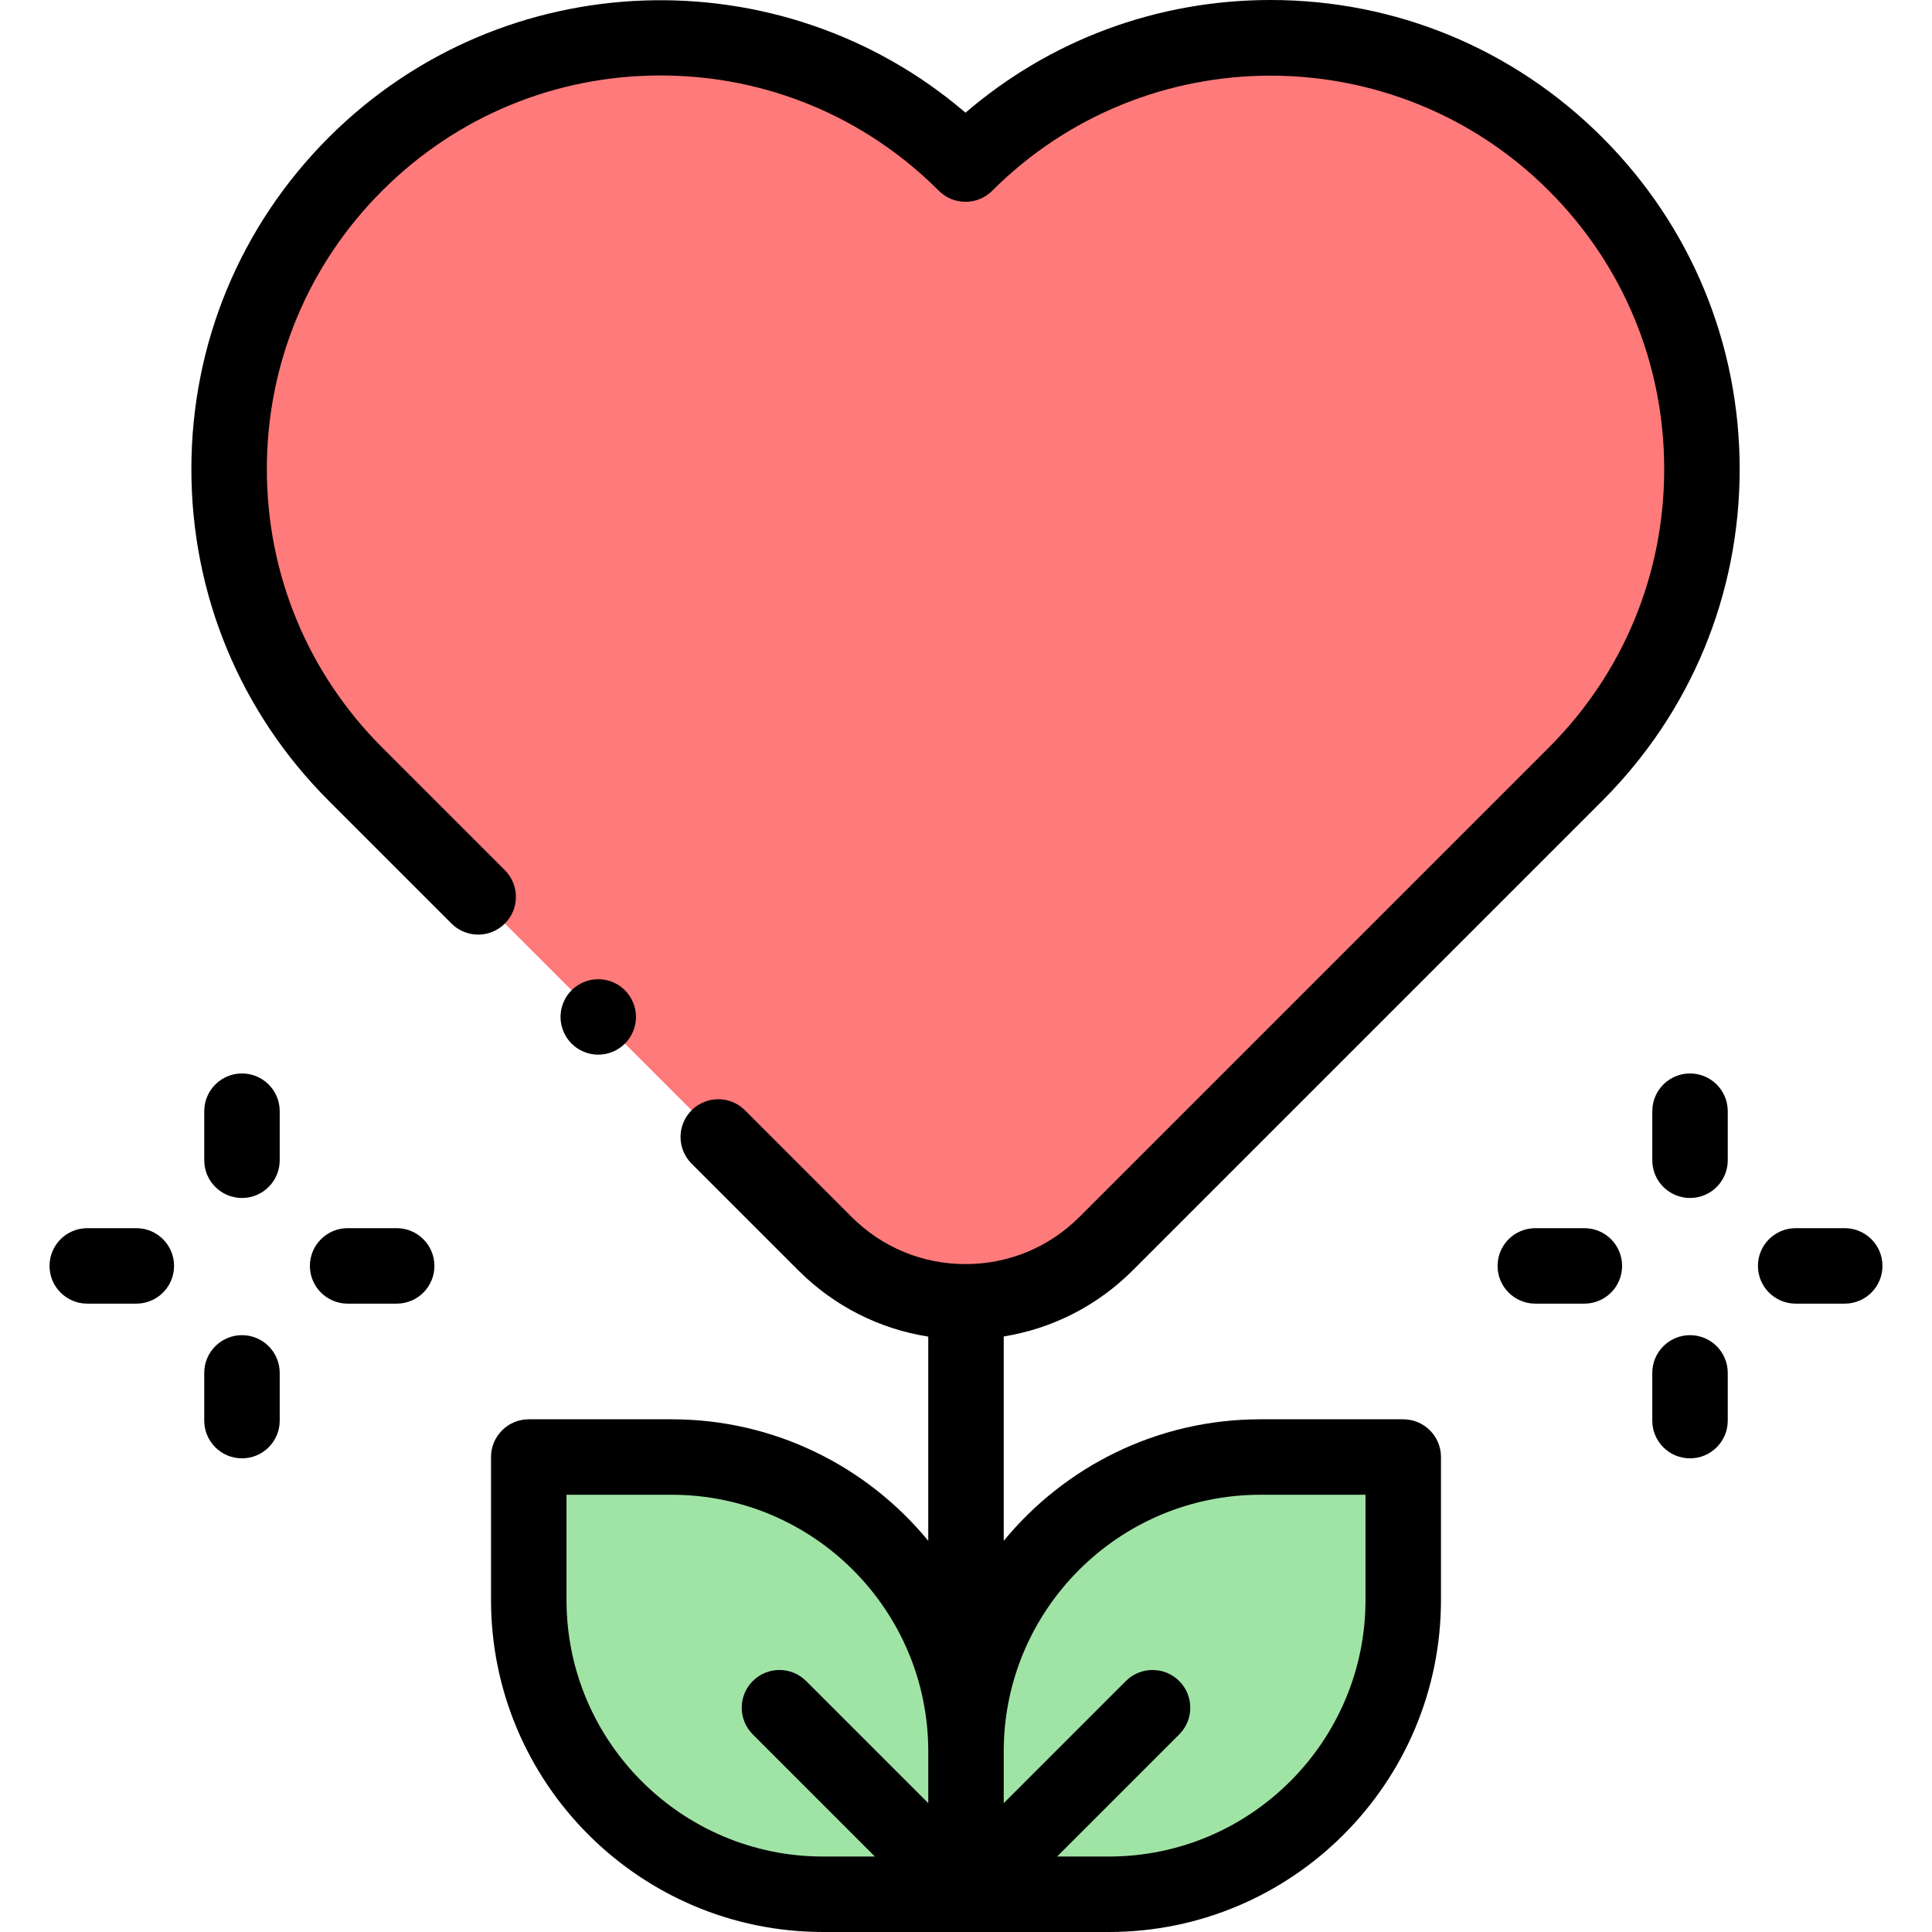
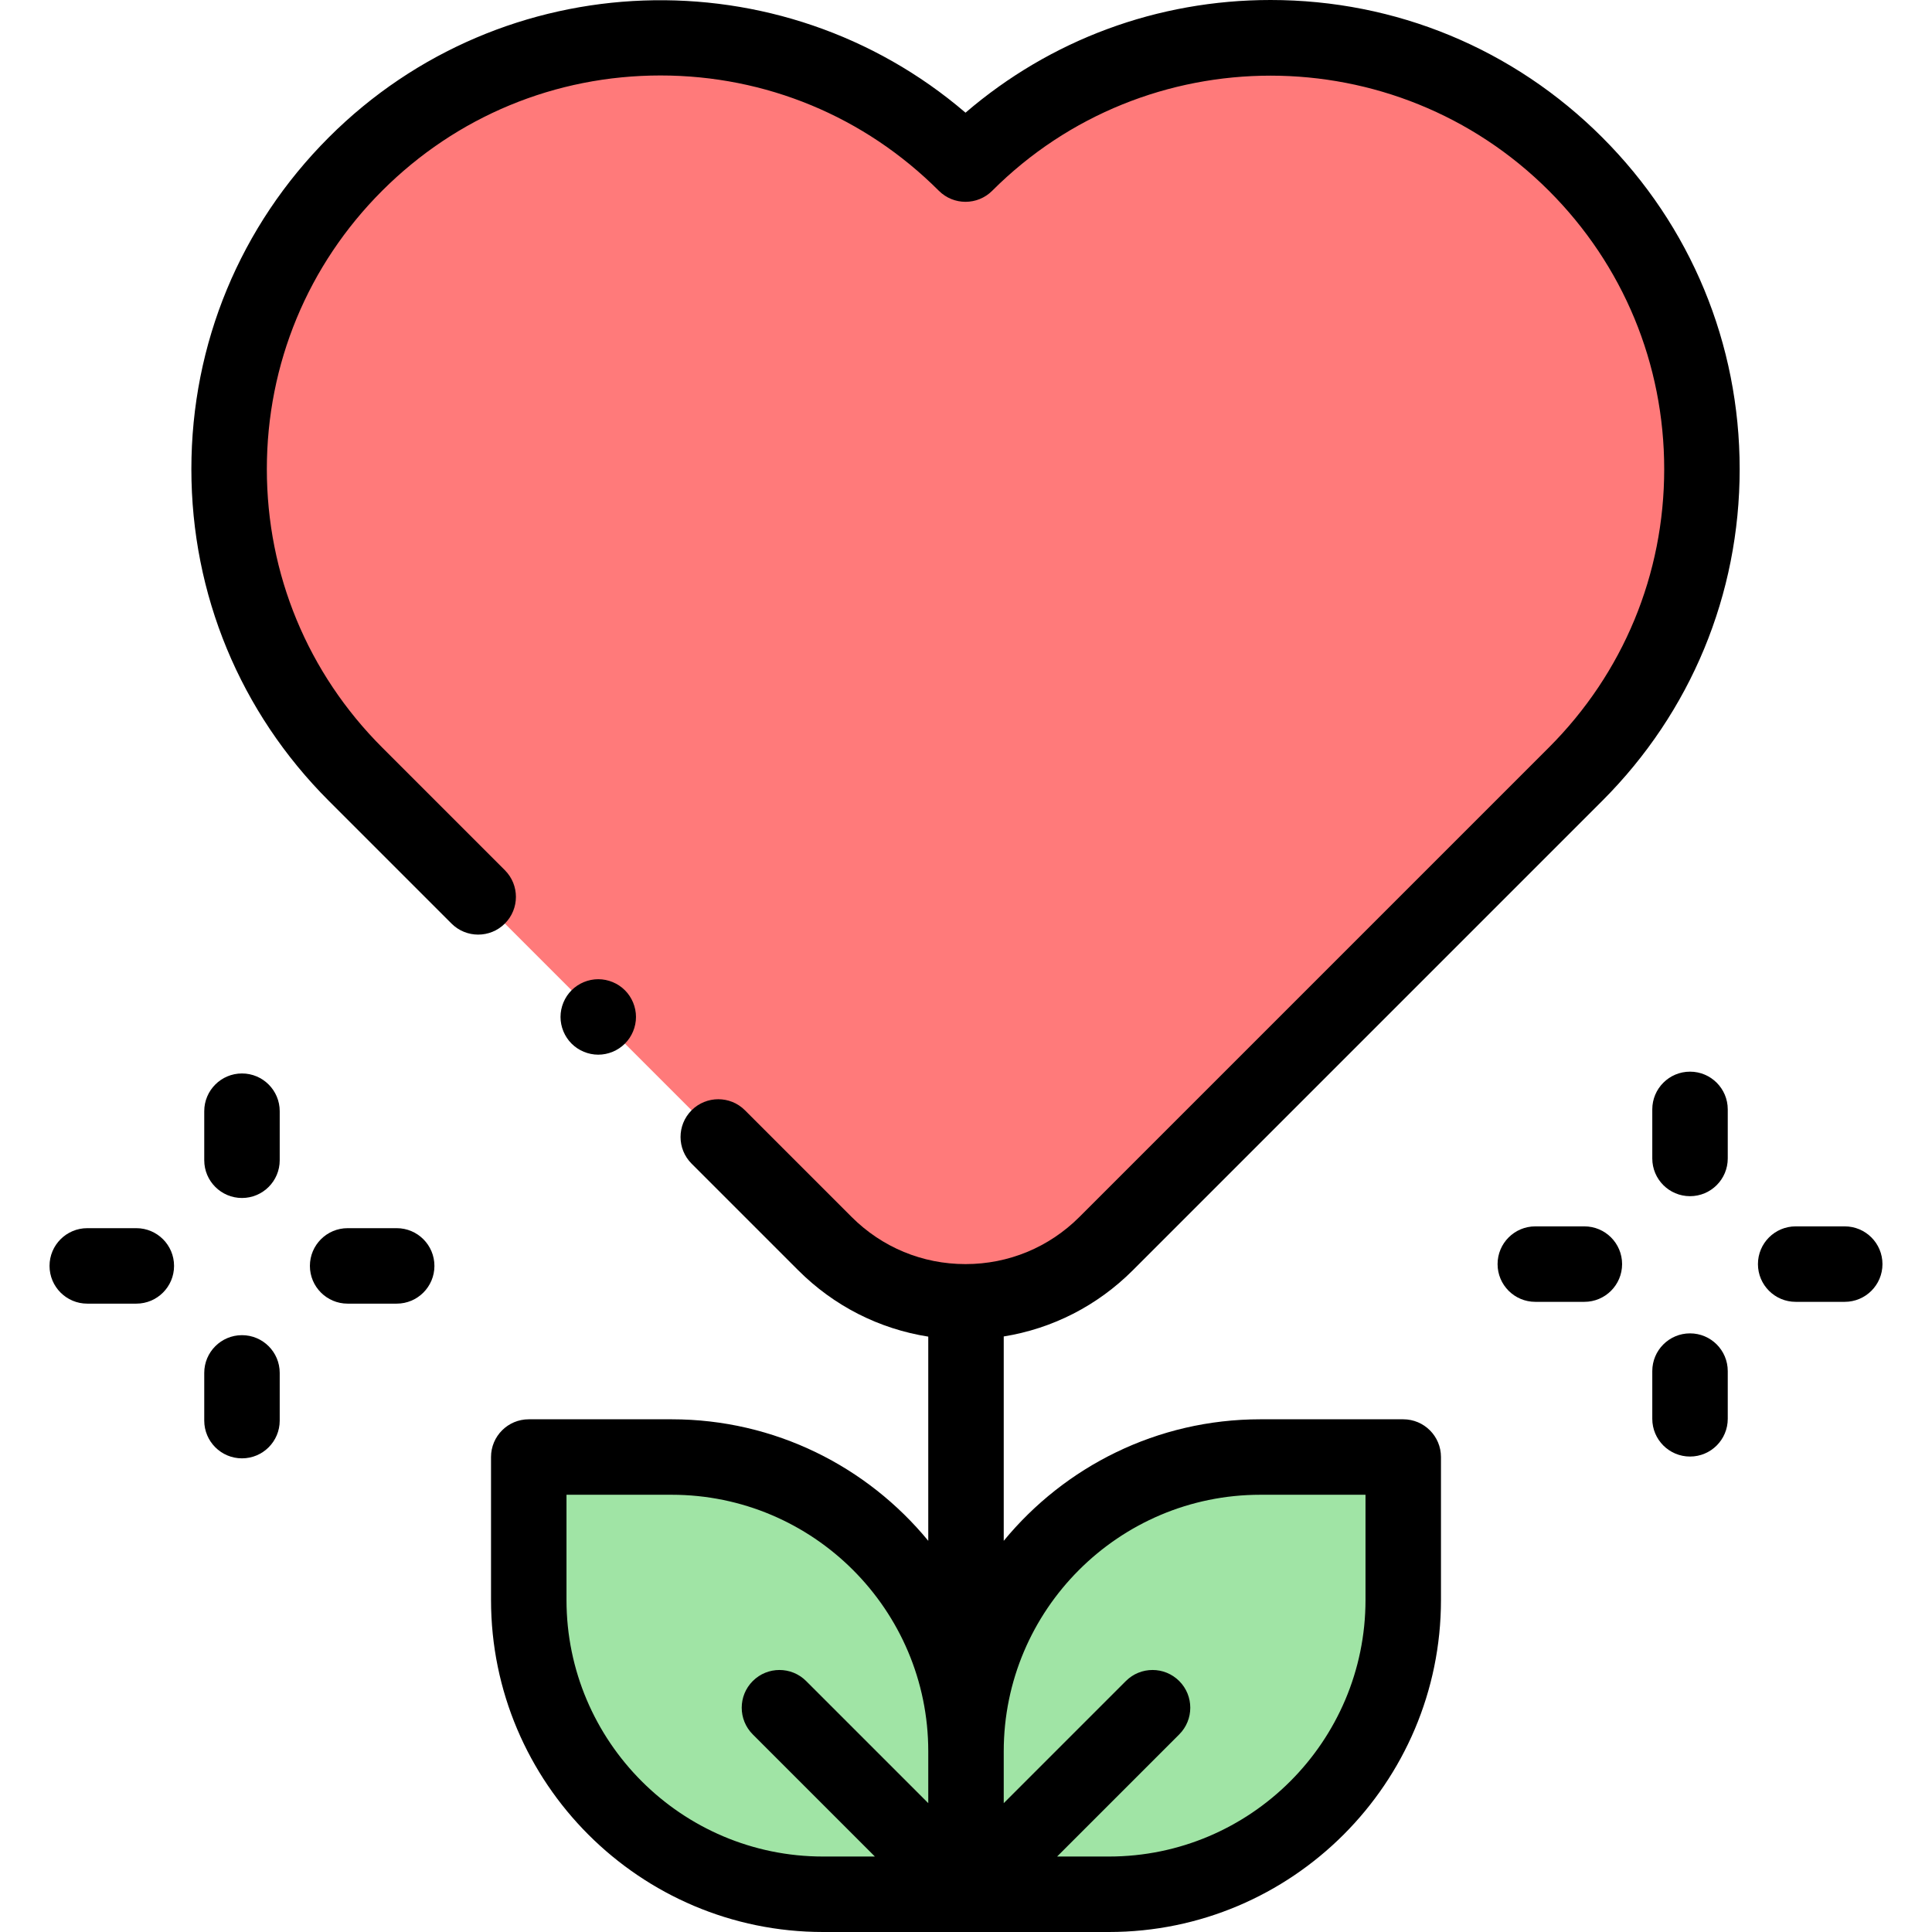
- <svg xmlns="http://www.w3.org/2000/svg" id="Capa_1" enable-background="new 0 0 512 512" height="512" viewBox="0 0 512 512" width="512">
-   <g id="XMLID_1056_">
-     <path id="XMLID_2075_" d="m371.873 386.127h-37.873c-43.078 0-78 34.922-78 78v37.873h37.873c43.078 0 78-34.922 78-78z" fill="#a0e4a5" />
-     <path id="XMLID_1993_" d="m218.605 329.563-124.406-124.406c-44.645-44.645-44.645-117.029 0-161.674 44.645-44.645 117.029-44.645 161.674 0 44.645-44.645 117.029-44.645 161.674 0 44.645 44.645 44.645 117.029 0 161.674l-124.406 124.406c-20.582 20.583-53.953 20.583-74.536 0z" fill="#ff7a7a" />
-     <path id="XMLID_2079_" d="m140.127 386.127h37.873c43.078 0 78 34.922 78 78v37.873h-37.873c-43.078 0-78-34.922-78-78z" fill="#a0e4a5" />
-     <g id="XMLID_278_">
-       <g id="XMLID_279_">
-         <path id="XMLID_282_" d="m336.71 0c-29.977 0-58.333 10.538-80.84 29.861-48.789-41.811-122.562-39.628-168.742 6.552-23.481 23.481-36.413 54.701-36.413 87.908s12.932 64.427 36.413 87.907l32.524 32.524c3.905 3.906 10.237 3.906 14.143 0 3.905-3.905 3.905-10.237 0-14.142l-32.524-32.524c-19.704-19.703-30.555-45.9-30.555-73.765s10.852-54.062 30.556-73.766c19.702-19.703 45.899-30.555 73.764-30.555s54.062 10.852 73.766 30.555c3.905 3.905 10.237 3.905 14.143 0 40.674-40.675 106.857-40.675 147.531 0 19.704 19.704 30.555 45.9 30.555 73.766 0 27.865-10.852 54.062-30.555 73.766l-124.406 124.405c-8.066 8.066-18.79 12.508-30.197 12.508s-22.131-4.442-30.197-12.508l-28.254-28.255c-3.905-3.905-10.237-3.905-14.143 0-3.905 3.905-3.905 10.237 0 14.143l28.254 28.254c9.482 9.482 21.469 15.542 34.466 17.586v54.112c-16.152-19.65-40.637-32.205-68-32.205h-37.873c-5.523 0-10 4.477-10 10v37.873c0 48.523 39.477 88 88 88h75.746c48.523 0 88-39.477 88-88v-37.873c0-5.523-4.477-10-10-10h-37.872c-27.363 0-51.848 12.555-68 32.205v-54.156c12.899-2.083 24.792-8.122 34.212-17.542l124.405-124.406c23.481-23.481 36.413-54.701 36.413-87.908 0-33.208-12.932-64.427-36.413-87.908-23.48-23.48-54.7-36.412-87.907-36.412zm-186.583 424v-27.873h27.873c37.495 0 68 30.505 68 68v13.73l-32.365-32.365c-3.905-3.905-10.237-3.905-14.143 0-3.905 3.905-3.905 10.237 0 14.143l32.365 32.365h-13.73c-37.495 0-68-30.505-68-68zm183.873-27.873h27.873v27.873c0 37.495-30.505 68-68 68h-13.73l32.365-32.365c3.905-3.905 3.905-10.237 0-14.143-3.905-3.905-10.237-3.905-14.143 0l-32.365 32.365v-13.73c0-37.495 30.505-68 68-68z" />
-         <path id="XMLID_1071_" d="m447.873 284.478c-5.523 0-10 4.477-10 10v13c0 5.523 4.477 10 10 10s10-4.477 10-10v-13c0-5.523-4.477-10-10-10z" />
-         <path id="XMLID_1774_" d="m447.873 353.833c-5.523 0-10 4.477-10 10v12.644c0 5.523 4.477 10 10 10s10-4.477 10-10v-12.644c0-5.522-4.477-10-10-10z" />
-         <path id="XMLID_1825_" d="m488.873 325.478h-13c-5.523 0-10 4.477-10 10s4.477 10 10 10h13c5.523 0 10-4.477 10-10s-4.477-10-10-10z" />
-         <path id="XMLID_1827_" d="m419.873 325.478h-13c-5.523 0-10 4.477-10 10s4.477 10 10 10h13c5.523 0 10-4.477 10-10s-4.477-10-10-10z" />
-         <path id="XMLID_1853_" d="m64.127 284.478c-5.523 0-10 4.477-10 10v13c0 5.523 4.477 10 10 10s10-4.477 10-10v-13c0-5.523-4.477-10-10-10z" />
-         <path id="XMLID_281_" d="m64.127 353.833c-5.523 0-10 4.477-10 10v12.644c0 5.523 4.477 10 10 10s10-4.477 10-10v-12.644c0-5.522-4.477-10-10-10z" />
-         <path id="XMLID_280_" d="m36.127 325.478h-13c-5.523 0-10 4.477-10 10s4.477 10 10 10h13c5.523 0 10-4.477 10-10s-4.477-10-10-10z" />
-         <path id="XMLID_1888_" d="m105.127 325.478h-13c-5.523 0-10 4.477-10 10s4.477 10 10 10h13c5.523 0 10-4.477 10-10s-4.477-10-10-10z" />
-         <path id="XMLID_2197_" d="m165.613 276.57c1.86-1.86 2.93-4.44 2.93-7.07s-1.07-5.21-2.93-7.07-4.44-2.93-7.07-2.93-5.21 1.07-7.07 2.93-2.93 4.44-2.93 7.07 1.07 5.21 2.93 7.07 4.44 2.93 7.07 2.93 5.21-1.07 7.07-2.93z" />
+ <svg xmlns="http://www.w3.org/2000/svg" id="e4z3tisazhd1" viewBox="0 0 512 512" shape-rendering="geometricPrecision" text-rendering="geometricPrecision">
+   <style>#e4z3tisazhd4_ts {animation: e4z3tisazhd4_ts__ts 3000ms linear 1 normal forwards}@keyframes e4z3tisazhd4_ts__ts { 0% {transform: translate(255.873px,177.4997px) scale(1,1)} 16.667% {transform: translate(255.873px,177.4997px) scale(0.5,0.5)} 33.333% {transform: translate(255.873px,177.4997px) scale(1,1)} 50% {transform: translate(255.873px,177.4997px) scale(0.5,0.5)} 66.667% {transform: translate(255.873px,177.4997px) scale(1,1)} 83.333% {transform: translate(255.873px,177.4997px) scale(0.5,0.5)} 100% {transform: translate(255.873px,177.4997px) scale(1,1)} }#e4z3tisazhd9_to {animation: e4z3tisazhd9_to__to 3000ms linear 1 normal forwards}@keyframes e4z3tisazhd9_to__to { 0% {transform: translate(447.873px,300.5012px)} 33.333% {transform: translate(422.873px,333.9785px)} 66.667% {transform: translate(432.3872px,268.3345px)} 100% {transform: translate(451.0307px,320.5012px)} }#e4z3tisazhd10_to {animation: e4z3tisazhd10_to__to 3000ms linear 1 normal forwards}@keyframes e4z3tisazhd10_to__to { 0% {transform: translate(447.873px,369.6783px)} 33.333% {transform: translate(422.873px,403.1555px)} 66.667% {transform: translate(432.3872px,337.5115px)} 100% {transform: translate(451.0307px,389.6783px)} }#e4z3tisazhd11_to {animation: e4z3tisazhd11_to__to 3000ms linear 1 normal forwards}@keyframes e4z3tisazhd11_to__to { 0% {transform: translate(482.373px,335.0012px)} 33.333% {transform: translate(457.373px,368.4785px)} 66.667% {transform: translate(466.8872px,302.8345px)} 100% {transform: translate(485.5307px,355.0012px)} }#e4z3tisazhd12_to {animation: e4z3tisazhd12_to__to 3000ms linear 1 normal forwards}@keyframes e4z3tisazhd12_to__to { 0% {transform: translate(413.373px,335.0012px)} 33.333% {transform: translate(388.373px,368.4785px)} 66.667% {transform: translate(397.8872px,302.8345px)} 100% {transform: translate(416.5307px,355.0012px)} }#e4z3tisazhd13_to {animation: e4z3tisazhd13_to__to 3000ms linear 1 normal forwards}@keyframes e4z3tisazhd13_to__to { 0% {transform: translate(64.127px,300.978px)} 33.333% {transform: translate(60.04948px,374.9785px)} 66.667% {transform: translate(57.33114px,296px)} 100% {transform: translate(60.71525px,320.5017px)} }#e4z3tisazhd14_to {animation: e4z3tisazhd14_to__to 3000ms linear 1 normal forwards}@keyframes e4z3tisazhd14_to__to { 0% {transform: translate(64.127px,370.155px)} 33.333% {transform: translate(60.04948px,444.1555px)} 66.667% {transform: translate(57.33114px,365.177px)} 100% {transform: translate(60.71525px,389.6788px)} }#e4z3tisazhd15_to {animation: e4z3tisazhd15_to__to 3000ms linear 1 normal forwards}@keyframes e4z3tisazhd15_to__to { 0% {transform: translate(29.627px,335.478px)} 33.333% {transform: translate(25.54948px,409.4785px)} 66.667% {transform: translate(22.83114px,330.5px)} 100% {transform: translate(26.21525px,355.0017px)} }#e4z3tisazhd16_to {animation: e4z3tisazhd16_to__to 3000ms linear 1 normal forwards}@keyframes e4z3tisazhd16_to__to { 0% {transform: translate(98.627px,335.478px)} 33.333% {transform: translate(94.54948px,409.4785px)} 66.667% {transform: translate(91.83114px,330.5px)} 100% {transform: translate(95.21525px,355.0017px)} }</style>
+   <g id="e4z3tisazhd2">
+     <path id="e4z3tisazhd3" d="M371.873,386.127L334,386.127C290.922,386.127,256,421.049,256,464.127L256,502L293.873,502C336.951,502,371.873,467.078,371.873,424Z" fill="rgb(160,228,165)" stroke="none" stroke-width="1" />
+     <g id="e4z3tisazhd4_ts" transform="translate(255.873,177.4997) scale(1,1)">
+       <path id="e4z3tisazhd4" d="M218.605,329.563L94.199,205.157C49.554,160.512,49.554,88.128,94.199,43.483C138.844,-1.162,211.228,-1.162,255.873,43.483C300.518,-1.162,372.902,-1.162,417.547,43.483C462.192,88.128,462.192,160.512,417.547,205.157L293.141,329.563C272.559,350.146,239.188,350.146,218.605,329.563Z" transform="translate(-255.873,-177.4997)" fill="rgb(255,122,122)" stroke="none" stroke-width="1" />
+     </g>
+     <path id="e4z3tisazhd5" d="M140.127,386.127L178,386.127C221.078,386.127,256,421.049,256,464.127L256,502L218.127,502C175.049,502,140.127,467.078,140.127,424Z" fill="rgb(160,228,165)" stroke="none" stroke-width="1" />
+     <g id="e4z3tisazhd6">
+       <g id="e4z3tisazhd7">
+         <path id="e4z3tisazhd8" d="M336.71,0C306.733,0,278.377,10.538,255.87,29.861C207.081,-11.95,133.308,-9.767,87.128,36.413C63.647,59.894,50.715,91.114,50.715,124.321C50.715,157.528,63.647,188.748,87.128,212.228L119.652,244.752C123.557,248.658,129.889,248.658,133.795,244.752C137.7,240.847,137.7,234.515,133.795,230.61L101.271,198.086C81.567,178.383,70.716,152.186,70.716,124.321C70.716,96.456,81.568,70.259,101.272,50.555C120.974,30.852,147.171,20,175.036,20C202.901,20,229.098,30.852,248.802,50.555C252.707,54.46,259.039,54.46,262.945,50.555C303.619,9.88,369.802,9.88,410.476,50.555C430.18,70.259,441.031,96.455,441.031,124.321C441.031,152.186,430.179,178.383,410.476,198.087L286.07,322.492C278.004,330.558,267.28,335,255.873,335C244.466,335,233.742,330.558,225.676,322.492L197.422,294.237C193.517,290.332,187.185,290.332,183.279,294.237C179.374,298.142,179.374,304.474,183.279,308.38L211.533,336.634C221.015,346.116,233.002,352.176,245.999,354.22L245.999,408.332C229.847,388.682,205.362,376.127,177.999,376.127L140.126,376.127C134.603,376.127,130.126,380.604,130.126,386.127L130.126,424C130.126,472.523,169.603,512,218.126,512L293.872,512C342.395,512,381.872,472.523,381.872,424L381.872,386.127C381.872,380.604,377.395,376.127,371.872,376.127L334,376.127C306.637,376.127,282.152,388.682,266,408.332L266,354.176C278.899,352.093,290.792,346.054,300.212,336.634L424.617,212.228C448.098,188.747,461.03,157.527,461.03,124.32C461.03,91.112,448.098,59.893,424.617,36.412C401.137,12.932,369.917,0,336.71,0ZM150.127,424L150.127,396.127L178,396.127C215.495,396.127,246,426.632,246,464.127L246,477.857L213.635,445.492C209.73,441.587,203.398,441.587,199.492,445.492C195.587,449.397,195.587,455.729,199.492,459.635L231.857,492L218.127,492C180.632,492,150.127,461.495,150.127,424ZM334,396.127L361.873,396.127L361.873,424C361.873,461.495,331.368,492,293.873,492L280.143,492L312.508,459.635C316.413,455.73,316.413,449.398,312.508,445.492C308.603,441.587,302.271,441.587,298.365,445.492L266,477.857L266,464.127C266,426.632,296.505,396.127,334,396.127Z" fill="rgb(0,0,0)" stroke="none" stroke-width="1" />
+         <g id="e4z3tisazhd9_to" transform="translate(447.873,300.5012)">
+           <path id="e4z3tisazhd9" d="M447.873,284.478C442.35,284.478,437.873,288.955,437.873,294.478L437.873,307.478C437.873,313.001,442.35,317.478,447.873,317.478C453.396,317.478,457.873,313.001,457.873,307.478L457.873,294.478C457.873,288.955,453.396,284.478,447.873,284.478Z" transform="translate(-447.873,-300.978)" fill="rgb(0,0,0)" stroke="none" stroke-width="1" />
+         </g>
+         <g id="e4z3tisazhd10_to" transform="translate(447.873,369.6783)">
+           <path id="e4z3tisazhd10" d="M447.873,353.833C442.35,353.833,437.873,358.31,437.873,363.833L437.873,376.477C437.873,382,442.35,386.477,447.873,386.477C453.396,386.477,457.873,382,457.873,376.477L457.873,363.833C457.873,358.311,453.396,353.833,447.873,353.833Z" transform="translate(-447.873,-370.155)" fill="rgb(0,0,0)" stroke="none" stroke-width="1" />
+         </g>
+         <g id="e4z3tisazhd11_to" transform="translate(482.373,335.0012)">
+           <path id="e4z3tisazhd11" d="M488.873,325.478L475.873,325.478C470.35,325.478,465.873,329.955,465.873,335.478C465.873,341.001,470.35,345.478,475.873,345.478L488.873,345.478C494.396,345.478,498.873,341.001,498.873,335.478C498.873,329.955,494.396,325.478,488.873,325.478Z" transform="translate(-482.373,-335.478)" fill="rgb(0,0,0)" stroke="none" stroke-width="1" />
+         </g>
+         <g id="e4z3tisazhd12_to" transform="translate(413.373,335.0012)">
+           <path id="e4z3tisazhd12" d="M419.873,325.478L406.873,325.478C401.35,325.478,396.873,329.955,396.873,335.478C396.873,341.001,401.35,345.478,406.873,345.478L419.873,345.478C425.396,345.478,429.873,341.001,429.873,335.478C429.873,329.955,425.396,325.478,419.873,325.478Z" transform="translate(-413.373,-335.478)" fill="rgb(0,0,0)" stroke="none" stroke-width="1" />
+         </g>
+         <g id="e4z3tisazhd13_to" transform="translate(64.127,300.978)">
+           <path id="e4z3tisazhd13" d="M64.127,284.478C58.604,284.478,54.127,288.955,54.127,294.478L54.127,307.478C54.127,313.001,58.604,317.478,64.127,317.478C69.65,317.478,74.127,313.001,74.127,307.478L74.127,294.478C74.127,288.955,69.65,284.478,64.127,284.478Z" transform="translate(-64.127,-300.978)" fill="rgb(0,0,0)" stroke="none" stroke-width="1" />
+         </g>
+         <g id="e4z3tisazhd14_to" transform="translate(64.127,370.155)">
+           <path id="e4z3tisazhd14" d="M64.127,353.833C58.604,353.833,54.127,358.31,54.127,363.833L54.127,376.477C54.127,382,58.604,386.477,64.127,386.477C69.65,386.477,74.127,382,74.127,376.477L74.127,363.833C74.127,358.311,69.65,353.833,64.127,353.833Z" transform="translate(-64.127,-370.155)" fill="rgb(0,0,0)" stroke="none" stroke-width="1" />
+         </g>
+         <g id="e4z3tisazhd15_to" transform="translate(29.627,335.478)">
+           <path id="e4z3tisazhd15" d="M36.127,325.478L23.127,325.478C17.604,325.478,13.127,329.955,13.127,335.478C13.127,341.001,17.604,345.478,23.127,345.478L36.127,345.478C41.65,345.478,46.127,341.001,46.127,335.478C46.127,329.955,41.65,325.478,36.127,325.478Z" transform="translate(-29.627,-335.478)" fill="rgb(0,0,0)" stroke="none" stroke-width="1" />
+         </g>
+         <g id="e4z3tisazhd16_to" transform="translate(98.627,335.478)">
+           <path id="e4z3tisazhd16" d="M105.127,325.478L92.127,325.478C86.604,325.478,82.127,329.955,82.127,335.478C82.127,341.001,86.604,345.478,92.127,345.478L105.127,345.478C110.65,345.478,115.127,341.001,115.127,335.478C115.127,329.955,110.65,325.478,105.127,325.478Z" transform="translate(-98.627,-335.478)" fill="rgb(0,0,0)" stroke="none" stroke-width="1" />
+         </g>
+         <path id="e4z3tisazhd17" d="M165.613,276.57C167.473,274.71,168.543,272.13,168.543,269.5C168.543,266.87,167.473,264.29,165.613,262.43C163.753,260.57,161.173,259.5,158.543,259.5C155.913,259.5,153.333,260.57,151.473,262.43C149.613,264.29,148.543,266.87,148.543,269.5C148.543,272.13,149.613,274.71,151.473,276.57C153.333,278.43,155.913,279.5,158.543,279.5C161.173,279.5,163.753,278.43,165.613,276.57Z" fill="rgb(0,0,0)" stroke="none" stroke-width="1" />
      </g>
    </g>
  </g>
</svg>
